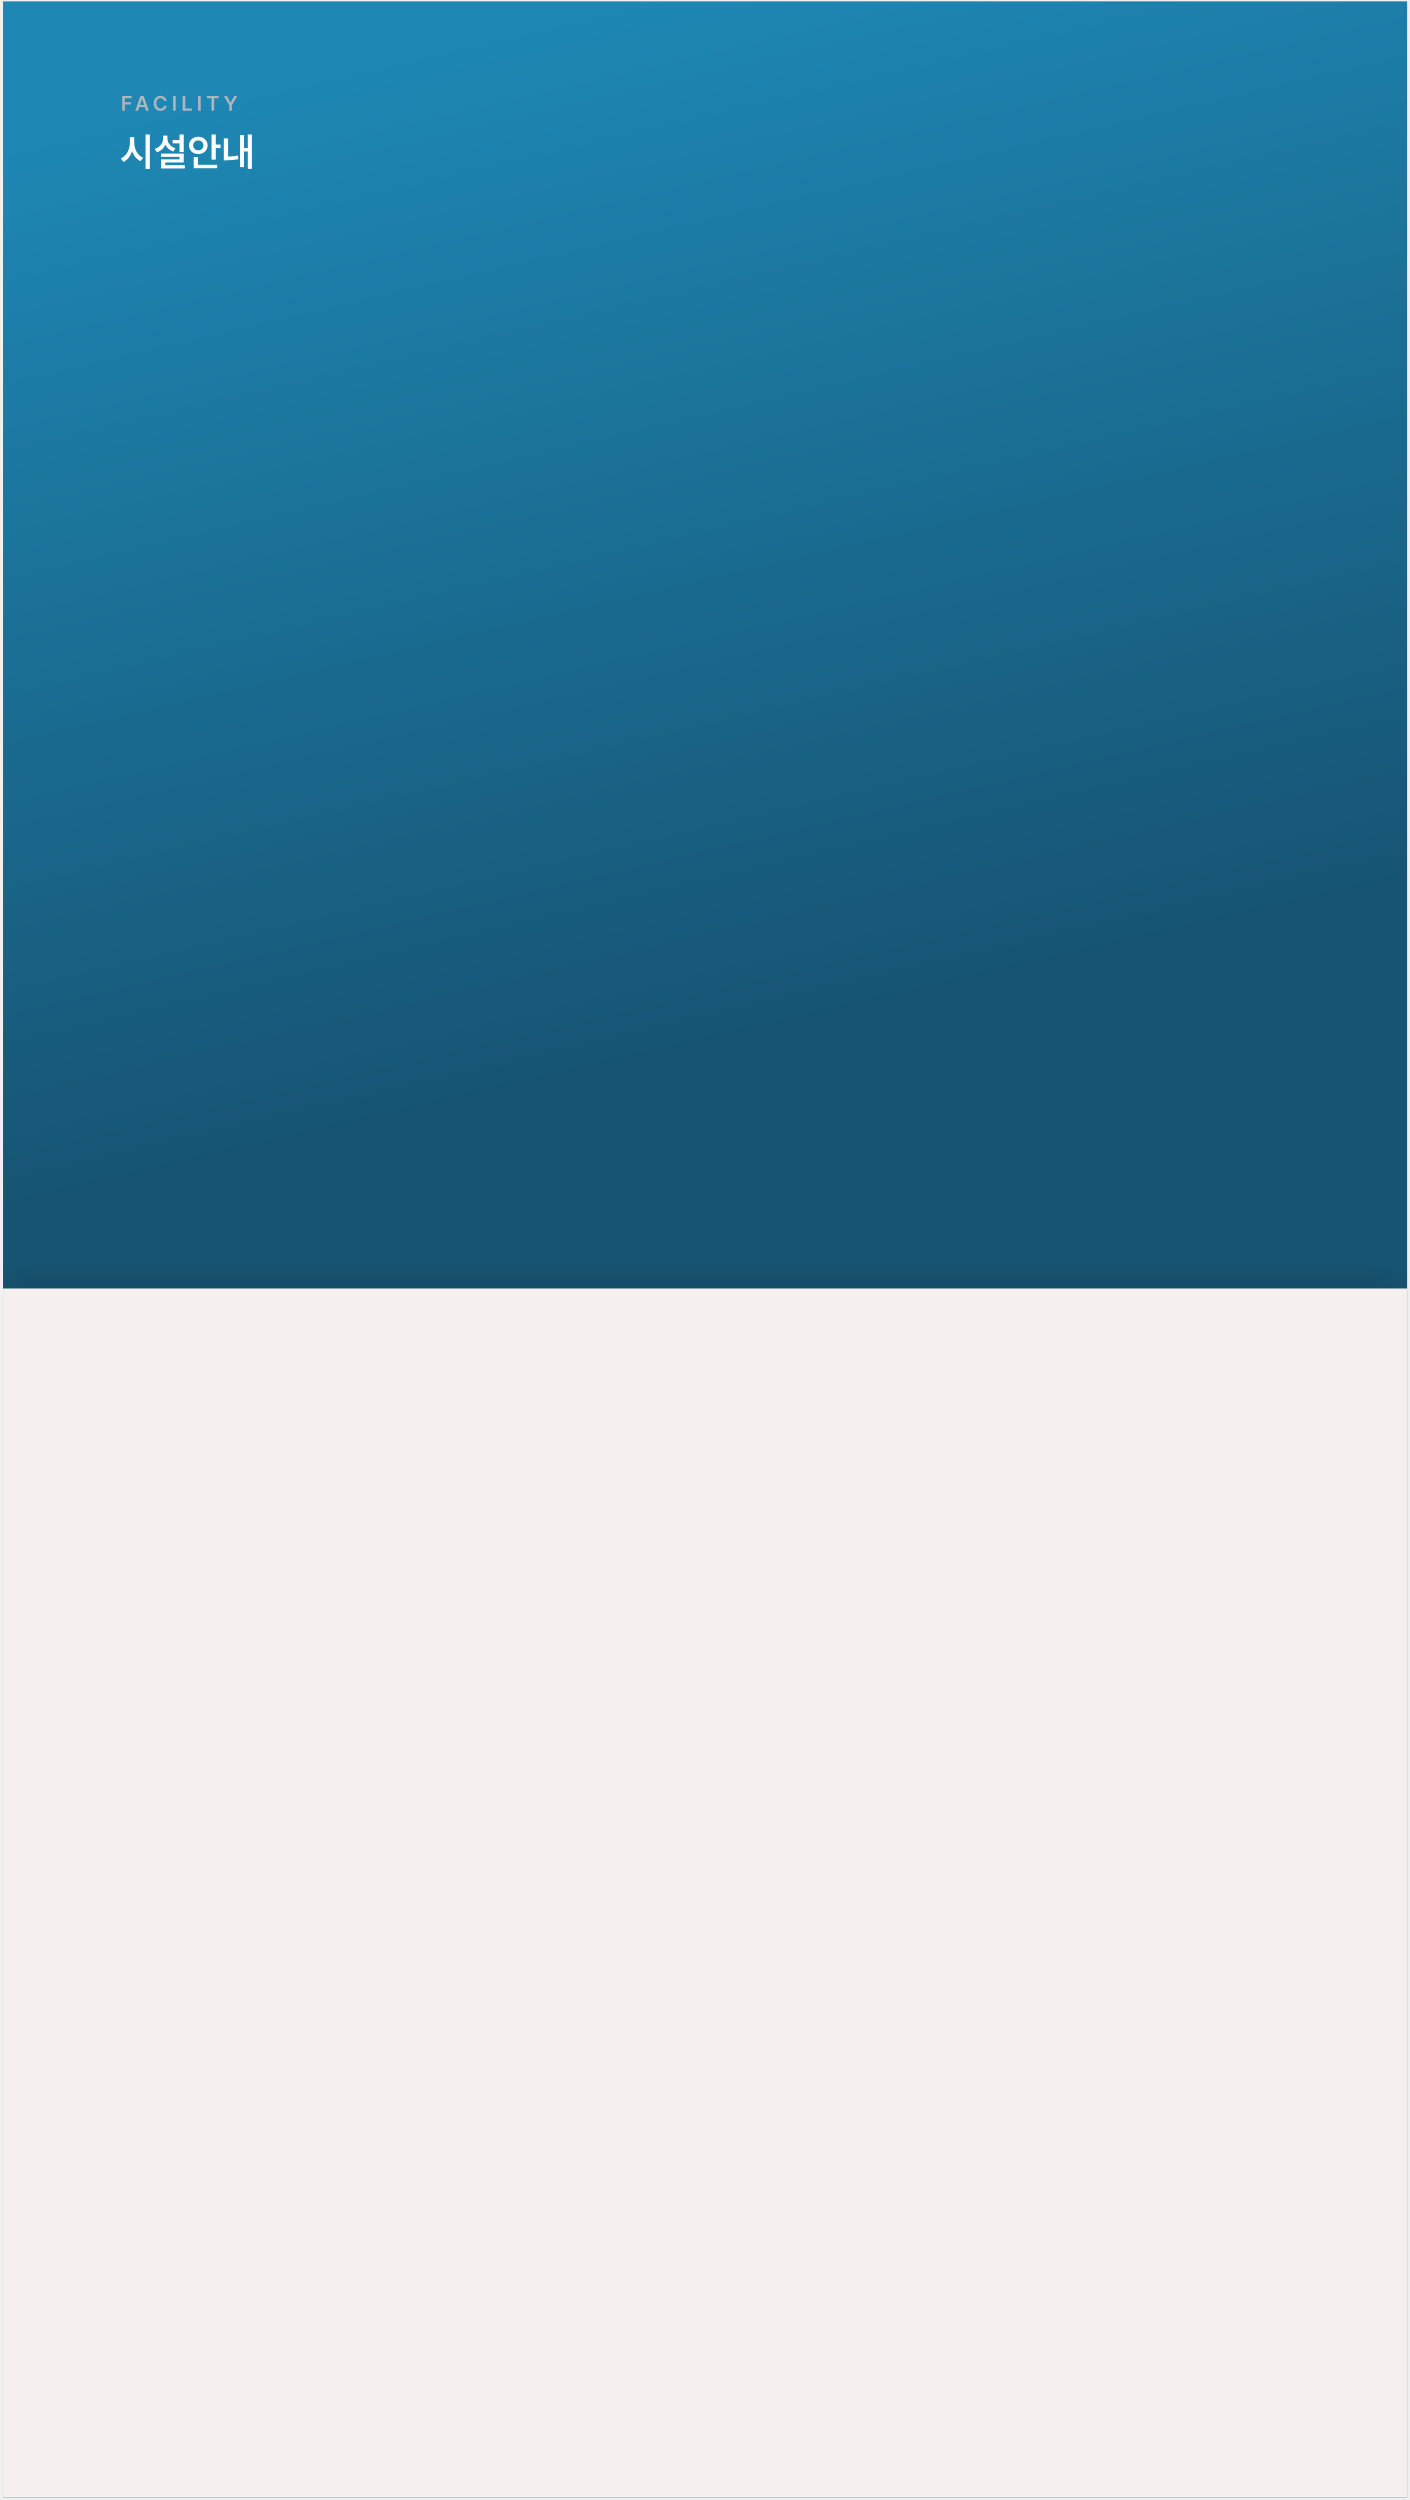
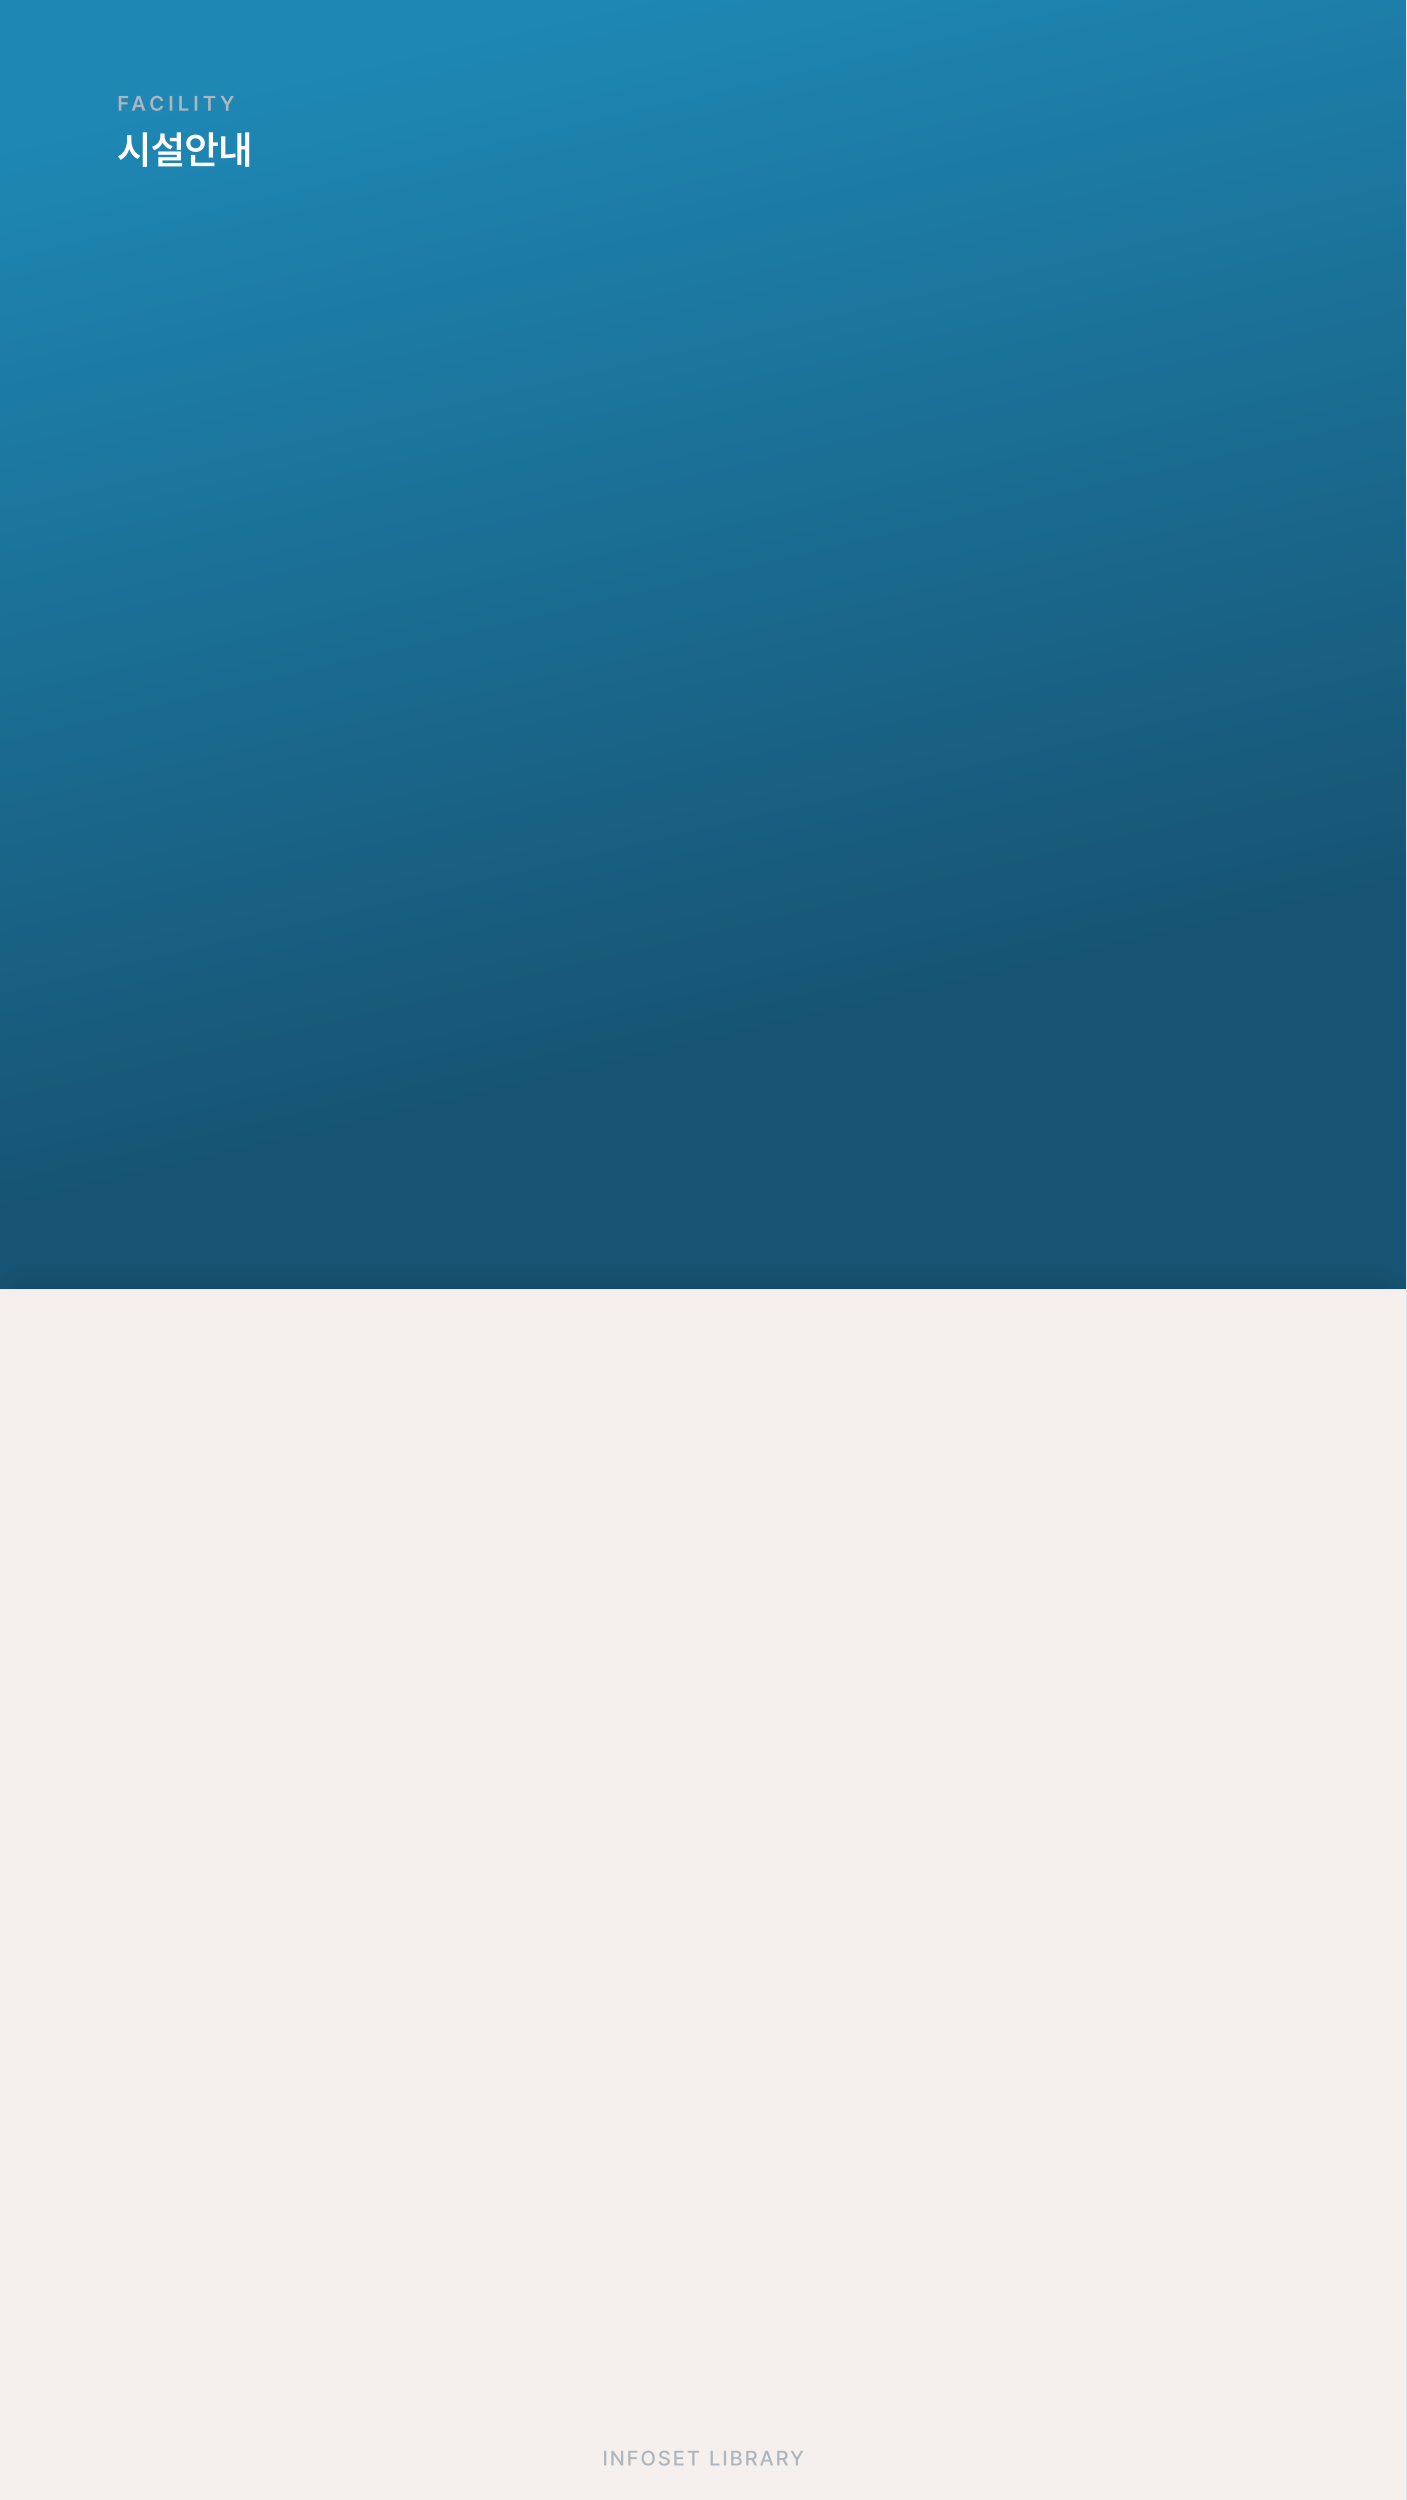
- <svg xmlns="http://www.w3.org/2000/svg" width="381" height="676" viewBox="0 0 381 676" fill="none">
-   <g clip-path="url(#clip0_5406_5144)">
-     <g filter="url(#filter0_b_5406_5144)">
-       <path d="M0.816 0.324H380.544V675.396H0.816V0.324Z" fill="url(#paint0_linear_5406_5144)" />
+ <svg xmlns="http://www.w3.org/2000/svg" width="2160" height="3840" viewBox="0 0 2160 3840" fill="none">
+   <g clip-path="url(#clip0_5346_14326)">
+     <g filter="url(#filter0_b_5346_14326)">
+       <path d="M0 0H2160V3840H0V0Z" fill="url(#paint0_linear_5346_14326)" />
    </g>
-     <g filter="url(#filter1_d_5406_5144)">
-       <path d="M380.543 348.406L0.815 348.406L0.815 675.394H380.543L380.543 348.406Z" fill="#F5F0EE" />
+     <g filter="url(#filter1_d_5346_14326)">
+       <path d="M2160 1980L0 1980L0 3840L2160 3840L2160 1980Z" fill="#F5F0EE" />
    </g>
-     <path d="M33.047 25.96H35.596V26.559H33.761V27.647H35.42V28.245H33.761V29.938H33.047V25.96ZM36.567 29.938L37.968 25.96H38.847L40.253 29.938H39.49L39.157 28.954H37.66L37.331 29.938H36.567ZM38.965 28.377L38.424 26.773H38.391L37.852 28.377H38.965ZM44.345 27.3C44.318 27.145 44.259 27.01 44.169 26.897C44.081 26.783 43.971 26.697 43.837 26.639C43.703 26.578 43.556 26.548 43.395 26.548C43.177 26.548 42.983 26.603 42.815 26.713C42.648 26.821 42.518 26.98 42.425 27.191C42.332 27.401 42.285 27.654 42.285 27.949C42.285 28.247 42.332 28.502 42.425 28.712C42.518 28.921 42.648 29.08 42.815 29.188C42.983 29.296 43.177 29.35 43.395 29.35C43.552 29.35 43.697 29.321 43.829 29.265C43.962 29.206 44.074 29.122 44.164 29.012C44.254 28.902 44.314 28.771 44.345 28.619H45.065C45.028 28.875 44.936 29.108 44.787 29.317C44.639 29.526 44.444 29.69 44.202 29.811C43.962 29.932 43.689 29.992 43.384 29.992C43.032 29.992 42.718 29.911 42.441 29.748C42.167 29.583 41.952 29.347 41.796 29.039C41.642 28.73 41.565 28.366 41.565 27.949C41.565 27.529 41.643 27.166 41.799 26.858C41.956 26.551 42.172 26.315 42.447 26.152C42.723 25.988 43.036 25.905 43.384 25.905C43.677 25.905 43.943 25.961 44.183 26.073C44.423 26.183 44.62 26.343 44.773 26.553C44.927 26.762 45.024 27.011 45.065 27.3H44.345ZM47.519 29.938H46.805V25.96H47.519V29.938ZM49.386 25.96H50.1V29.333H51.858V29.938H49.386V25.96ZM54.269 29.938H53.555V25.96H54.269V29.938ZM55.96 25.96H59.13V26.559H57.905V29.938H57.191V26.559H55.96V25.96ZM61.348 25.96L62.326 27.718H62.364L63.342 25.96H64.15L62.705 28.449V29.938H61.991V28.449L60.541 25.96H61.348Z" fill="#ADB5BD" />
-     <path d="M36.293 38.59C36.289 39.163 36.384 39.721 36.576 40.264C36.768 40.806 37.047 41.289 37.41 41.711C37.774 42.134 38.202 42.45 38.693 42.659L38.013 43.576C37.488 43.332 37.029 42.978 36.638 42.515C36.25 42.048 35.946 41.504 35.726 40.882C35.507 41.552 35.196 42.139 34.794 42.644C34.396 43.148 33.92 43.531 33.367 43.792L32.667 42.834C33.172 42.618 33.609 42.291 33.98 41.855C34.351 41.416 34.634 40.913 34.83 40.346C35.026 39.78 35.125 39.194 35.129 38.59V37.107H36.293V38.59ZM39.362 36.355H40.516V45.677H39.362V36.355ZM49.684 41.124H48.541V38.765H46.686V37.849H48.541V36.355H49.684V41.124ZM41.835 40.259C42.322 40.111 42.736 39.895 43.076 39.61C43.419 39.322 43.677 38.988 43.849 38.611C44.024 38.23 44.111 37.828 44.111 37.406V36.664H45.265V37.406C45.261 37.794 45.344 38.164 45.512 38.518C45.68 38.872 45.929 39.186 46.259 39.461C46.589 39.732 46.989 39.94 47.459 40.084L46.851 40.97C46.353 40.805 45.922 40.564 45.558 40.249C45.194 39.933 44.908 39.56 44.698 39.131C44.492 39.612 44.197 40.029 43.812 40.383C43.431 40.733 42.971 40.997 42.432 41.176L41.835 40.259ZM43.555 41.526H49.684V43.936H44.688V44.647H49.983V45.553H43.565V43.081H48.551V42.422H43.555V41.526ZM58.347 39.085H59.645V40.032H58.347V43.164H57.203V36.355H58.347V39.085ZM51.105 39.322C51.105 38.872 51.215 38.468 51.435 38.111C51.655 37.754 51.955 37.476 52.336 37.277C52.721 37.074 53.148 36.973 53.619 36.973C54.086 36.973 54.51 37.074 54.891 37.277C55.275 37.476 55.578 37.754 55.797 38.111C56.017 38.468 56.129 38.872 56.132 39.322C56.129 39.764 56.015 40.164 55.792 40.522C55.572 40.879 55.272 41.158 54.891 41.361C54.51 41.56 54.086 41.66 53.619 41.66C53.152 41.66 52.726 41.56 52.341 41.361C51.957 41.158 51.655 40.879 51.435 40.522C51.215 40.164 51.105 39.764 51.105 39.322ZM52.228 39.322C52.228 39.582 52.288 39.814 52.408 40.017C52.532 40.219 52.7 40.376 52.913 40.486C53.126 40.595 53.361 40.65 53.619 40.65C53.88 40.65 54.115 40.595 54.324 40.486C54.537 40.376 54.704 40.221 54.824 40.022C54.947 39.819 55.009 39.586 55.009 39.322C55.009 39.054 54.947 38.819 54.824 38.616C54.704 38.41 54.537 38.252 54.324 38.142C54.115 38.029 53.88 37.972 53.619 37.972C53.358 37.972 53.121 38.029 52.908 38.142C52.699 38.252 52.532 38.41 52.408 38.616C52.288 38.819 52.228 39.054 52.228 39.322ZM52.383 42.453H53.526V44.554H58.718V45.481H52.383V42.453ZM68.112 45.667H67.01V40.959H65.98V45.193H64.908V36.53H65.98V40.022H67.01V36.355H68.112V45.667ZM60.52 37.426H61.674V42.34C62.584 42.322 63.47 42.23 64.332 42.062L64.445 43.061C63.353 43.253 62.251 43.349 61.138 43.349H60.52V37.426Z" fill="white" />
+     <path d="M182.319 147.375H196.819V150.781H186.381V156.969H195.819V160.375H186.381V170H182.319V147.375ZM202.344 170L210.312 147.375H215.312L223.312 170H218.969L217.078 164.406H208.562L206.687 170H202.344ZM215.984 161.125L212.906 152H212.719L209.656 161.125H215.984ZM246.587 155C246.431 154.115 246.098 153.349 245.587 152.703C245.087 152.057 244.457 151.568 243.697 151.234C242.936 150.891 242.098 150.719 241.181 150.719C239.942 150.719 238.843 151.031 237.884 151.656C236.936 152.271 236.197 153.177 235.666 154.375C235.134 155.573 234.869 157.01 234.869 158.688C234.869 160.385 235.134 161.833 235.666 163.031C236.197 164.219 236.936 165.12 237.884 165.734C238.843 166.349 239.942 166.656 241.181 166.656C242.077 166.656 242.9 166.495 243.65 166.172C244.41 165.839 245.046 165.359 245.556 164.734C246.067 164.109 246.41 163.365 246.587 162.5H250.681C250.473 163.958 249.947 165.281 249.103 166.469C248.259 167.656 247.15 168.594 245.775 169.281C244.41 169.969 242.858 170.312 241.119 170.312C239.119 170.312 237.332 169.849 235.759 168.922C234.197 167.984 232.973 166.641 232.087 164.891C231.212 163.13 230.775 161.062 230.775 158.688C230.775 156.302 231.218 154.234 232.103 152.484C232.999 150.734 234.228 149.396 235.791 148.469C237.364 147.531 239.14 147.062 241.119 147.062C242.785 147.062 244.301 147.38 245.666 148.016C247.03 148.641 248.15 149.552 249.025 150.75C249.9 151.938 250.452 153.354 250.681 155H246.587ZM264.644 170H260.581V147.375H264.644V170ZM275.262 147.375H279.325V166.562H289.325V170H275.262V147.375ZM303.037 170H298.975V147.375H303.037V170ZM312.656 147.375H330.688V150.781H323.719V170H319.656V150.781H312.656V147.375ZM343.306 147.375L348.869 157.375H349.087L354.65 147.375H359.244L351.025 161.531V170H346.962V161.531L338.712 147.375H343.306Z" fill="#ADB5BD" />
+     <path d="M201.797 215.961C201.738 225.688 206.865 235.414 215.449 239.105L211.582 244.32C205.488 241.508 201.035 235.912 198.574 228.998C196.143 236.439 191.572 242.533 185.156 245.551L181.172 240.102C189.99 236.293 195.146 226.186 195.176 215.961V207.523H201.797V215.961ZM219.258 256.273V203.246H225.82V256.273H219.258ZM277.969 203.246V230.375H271.465V216.957H260.918V211.742H271.465V203.246H277.969ZM233.32 225.453C241.846 222.875 246.27 216.342 246.27 209.223V205.004H252.832V209.223C252.803 215.756 257.08 221.938 265.312 224.457L261.855 229.496C256.113 227.592 251.953 223.842 249.609 219.037C247.324 224.398 242.959 228.617 236.719 230.668L233.32 225.453ZM243.105 237.758V232.66H277.969V246.371H249.551V250.414H279.668V255.57H243.164V241.508H271.523V237.758H243.105ZM327.246 203.246V218.773H334.629V224.164H327.246V241.977H320.742V203.246H327.246ZM286.055 220.121C286.025 212.299 292.295 206.791 300.352 206.762C308.408 206.791 314.59 212.299 314.648 220.121C314.59 227.826 308.408 233.422 300.352 233.422C292.295 233.422 286.025 227.826 286.055 220.121ZM292.441 220.121C292.412 224.691 295.928 227.709 300.352 227.68C304.834 227.709 308.232 224.691 308.262 220.121C308.232 215.434 304.834 212.445 300.352 212.445C295.928 212.445 292.412 215.434 292.441 220.121ZM293.32 255.16V237.934H299.824V249.887H329.355V255.16H293.32ZM382.793 203.246V256.215H376.523V229.438H370.664V253.52H364.57V204.242H370.664V224.105H376.523V203.246H382.793ZM339.609 243.031V209.34H346.172V237.289C350.742 237.201 355.723 236.791 361.289 235.707L361.934 241.391C354.785 242.65 348.721 243.031 343.125 243.031H339.609Z" fill="white" />
+     <path d="M931.209 3787H927.772V3764.38H931.209V3787ZM957.253 3787H954.097L942.628 3770.47H942.441V3787H939.003V3764.38H942.191L953.659 3780.94H953.878V3764.38H957.253V3787ZM965.078 3764.38H979.109V3767.34H968.516V3774.19H978.109V3777.12H968.516V3787H965.078V3764.38ZM1005.81 3775.69C1005.81 3778.05 1005.37 3780.11 1004.5 3781.88C1003.62 3783.62 1002.41 3784.97 1000.86 3785.91C999.315 3786.84 997.57 3787.31 995.622 3787.31C993.653 3787.31 991.893 3786.84 990.341 3785.91C988.799 3784.96 987.591 3783.61 986.716 3781.86C985.841 3780.1 985.403 3778.04 985.403 3775.69C985.403 3773.32 985.841 3771.27 986.716 3769.52C987.591 3767.76 988.799 3766.41 990.341 3765.47C991.893 3764.53 993.653 3764.06 995.622 3764.06C997.57 3764.06 999.315 3764.53 1000.86 3765.47C1002.41 3766.41 1003.62 3767.76 1004.5 3769.52C1005.37 3771.27 1005.81 3773.32 1005.81 3775.69ZM988.809 3775.69C988.809 3777.48 989.101 3779.02 989.684 3780.3C990.278 3781.57 991.085 3782.53 992.106 3783.19C993.137 3783.84 994.309 3784.17 995.622 3784.16C996.924 3784.17 998.085 3783.84 999.106 3783.19C1000.14 3782.53 1000.94 3781.57 1001.53 3780.3C1002.11 3779.02 1002.4 3777.48 1002.4 3775.69C1002.4 3773.9 1002.11 3772.36 1001.53 3771.09C1000.94 3769.81 1000.14 3768.84 999.106 3768.19C998.085 3767.53 996.924 3767.21 995.622 3767.22C994.309 3767.21 993.137 3767.53 992.106 3768.19C991.085 3768.84 990.278 3769.81 989.684 3771.09C989.101 3772.36 988.809 3773.9 988.809 3775.69ZM1025.2 3770.34C1025.09 3769.3 1024.62 3768.49 1023.77 3767.91C1022.93 3767.32 1021.85 3767.03 1020.54 3767.03C1019.63 3767.03 1018.84 3767.18 1018.15 3767.47C1017.47 3767.75 1016.95 3768.15 1016.57 3768.66C1016.2 3769.17 1016.01 3769.74 1016.01 3770.38C1016.01 3771.33 1016.41 3772.07 1017.2 3772.59C1017.99 3773.11 1018.97 3773.51 1020.13 3773.78L1022.32 3774.38C1026.67 3775.43 1028.84 3777.55 1028.85 3780.75C1028.84 3782.03 1028.5 3783.17 1027.84 3784.17C1027.18 3785.17 1026.22 3785.96 1024.95 3786.53C1023.69 3787.09 1022.19 3787.38 1020.45 3787.38C1018.77 3787.38 1017.31 3787.11 1016.06 3786.58C1014.82 3786.04 1013.84 3785.27 1013.13 3784.27C1012.44 3783.27 1012.05 3782.08 1011.98 3780.72H1015.42C1015.51 3781.91 1016.02 3782.81 1016.95 3783.44C1017.88 3784.05 1019.05 3784.36 1020.45 3784.38C1021.41 3784.38 1022.26 3784.22 1023.01 3783.92C1023.77 3783.61 1024.36 3783.18 1024.79 3782.62C1025.23 3782.06 1025.45 3781.42 1025.45 3780.69C1025.45 3780.06 1025.26 3779.54 1024.9 3779.11C1024.54 3778.68 1024.05 3778.33 1023.43 3778.06C1022.83 3777.78 1022.07 3777.52 1021.17 3777.28L1018.48 3776.56C1016.58 3776.04 1015.12 3775.29 1014.1 3774.31C1013.09 3773.33 1012.58 3772.08 1012.57 3770.56C1012.57 3769.28 1012.92 3768.15 1013.62 3767.17C1014.33 3766.18 1015.29 3765.42 1016.51 3764.88C1017.74 3764.33 1019.11 3764.06 1020.63 3764.06C1022.14 3764.06 1023.49 3764.33 1024.68 3764.88C1025.87 3765.41 1026.8 3766.15 1027.48 3767.11C1028.16 3768.06 1028.51 3769.14 1028.54 3770.34H1025.2ZM1035.74 3764.38H1049.93V3767.34H1039.18V3774.19H1049.18V3777.12H1039.18V3784.03H1050.05V3787H1035.74V3764.38ZM1056.22 3764.38H1073.75V3767.34H1066.72V3787H1063.28V3767.34H1056.22V3764.38ZM1091.47 3764.38H1094.9V3784.03H1105.12V3787H1091.47V3764.38ZM1115.29 3787H1111.85V3764.38H1115.29V3787ZM1123.08 3764.38H1131.37C1132.93 3764.38 1134.25 3764.63 1135.32 3765.14C1136.39 3765.65 1137.19 3766.35 1137.72 3767.25C1138.26 3768.15 1138.52 3769.17 1138.52 3770.31C1138.52 3771.64 1138.17 3772.69 1137.46 3773.48C1136.76 3774.27 1135.84 3774.8 1134.71 3775.09V3775.31C1135.49 3775.35 1136.24 3775.6 1136.96 3776.06C1137.68 3776.52 1138.26 3777.17 1138.71 3778C1139.17 3778.82 1139.4 3779.79 1139.4 3780.91C1139.4 3782.09 1139.12 3783.15 1138.57 3784.06C1138.02 3784.98 1137.17 3785.7 1136.02 3786.22C1134.88 3786.74 1133.45 3787 1131.74 3787H1123.08V3764.38ZM1131.43 3784.06C1132.98 3784.05 1134.13 3783.75 1134.87 3783.16C1135.62 3782.55 1135.99 3781.75 1135.99 3780.75C1135.99 3780.02 1135.81 3779.36 1135.44 3778.77C1135.08 3778.17 1134.56 3777.7 1133.88 3777.36C1133.21 3777.02 1132.44 3776.84 1131.55 3776.84H1126.52V3784.06H1131.43ZM1131.08 3774.16C1131.84 3774.15 1132.53 3773.99 1133.15 3773.7C1133.77 3773.41 1134.26 3773 1134.62 3772.47C1134.97 3771.93 1135.15 3771.3 1135.15 3770.59C1135.15 3769.61 1134.8 3768.82 1134.12 3768.22C1133.44 3767.61 1132.45 3767.31 1131.15 3767.31H1126.52V3774.16H1131.08ZM1146.28 3764.38H1154.35C1156.06 3764.38 1157.5 3764.67 1158.67 3765.27C1159.85 3765.86 1160.73 3766.69 1161.32 3767.75C1161.9 3768.81 1162.19 3770.05 1162.19 3771.47C1162.19 3773.01 1161.84 3774.33 1161.14 3775.44C1160.45 3776.53 1159.42 3777.34 1158.07 3777.86L1163.07 3787H1159.16L1154.57 3778.47H1154.35H1149.72V3787H1146.28V3764.38ZM1154 3775.5C1155.63 3775.49 1156.82 3775.15 1157.58 3774.47C1158.34 3773.78 1158.72 3772.78 1158.72 3771.47C1158.72 3770.15 1158.34 3769.12 1157.57 3768.41C1156.81 3767.69 1155.62 3767.32 1154 3767.31H1149.72V3775.5H1154ZM1167.48 3787L1175.61 3764.38H1179.58L1187.73 3787H1184.08L1182.02 3781.03H1173.2L1171.14 3787H1167.48ZM1181.02 3778.16L1177.67 3768.5H1177.52L1174.19 3778.16H1181.02ZM1193.81 3764.38H1201.87C1203.58 3764.38 1205.02 3764.67 1206.2 3765.27C1207.38 3765.86 1208.26 3766.69 1208.84 3767.75C1209.42 3768.81 1209.72 3770.05 1209.72 3771.47C1209.72 3773.01 1209.37 3774.33 1208.67 3775.44C1207.97 3776.53 1206.94 3777.34 1205.59 3777.86L1210.59 3787H1206.68L1202.09 3778.47H1201.87H1197.25V3787H1193.81V3764.38ZM1201.53 3775.5C1203.15 3775.49 1204.35 3775.15 1205.11 3774.47C1205.87 3773.78 1206.25 3772.78 1206.25 3771.47C1206.25 3770.15 1205.86 3769.12 1205.09 3768.41C1204.33 3767.69 1203.14 3767.32 1201.53 3767.31H1197.25V3775.5H1201.53ZM1218.07 3764.38L1223.95 3774.62H1224.2L1230.1 3764.38H1234.01L1225.79 3778.12V3787H1222.35V3778.12L1214.17 3764.38H1218.07Z" fill="#ADB5BD" />
  </g>
  <defs>
-     <filter id="filter0_b_5406_5144" x="-0.942" y="-1.434" width="383.243" height="678.586" filterUnits="userSpaceOnUse" color-interpolation-filters="sRGB">
+     <filter id="filter0_b_5346_14326" x="-10" y="-10" width="2180" height="3860" filterUnits="userSpaceOnUse" color-interpolation-filters="sRGB">
      <feFlood flood-opacity="0" result="BackgroundImageFix" />
-       <feGaussianBlur in="BackgroundImageFix" stdDeviation="0.879" />
-       <feComposite in2="SourceAlpha" operator="in" result="effect1_backgroundBlur_5406_5144" />
-       <feBlend mode="normal" in="SourceGraphic" in2="effect1_backgroundBlur_5406_5144" result="shape" />
+       <feGaussianBlur in="BackgroundImageFix" stdDeviation="5" />
+       <feComposite in2="SourceAlpha" operator="in" result="effect1_backgroundBlur_5346_14326" />
+       <feBlend mode="normal" in="SourceGraphic" in2="effect1_backgroundBlur_5346_14326" result="shape" />
    </filter>
-     <filter id="filter1_d_5406_5144" x="-9.732" y="339.616" width="397.307" height="344.568" filterUnits="userSpaceOnUse" color-interpolation-filters="sRGB">
+     <filter id="filter1_d_5346_14326" x="-60" y="1930" width="2260" height="1960" filterUnits="userSpaceOnUse" color-interpolation-filters="sRGB">
      <feFlood flood-opacity="0" result="BackgroundImageFix" />
      <feColorMatrix in="SourceAlpha" type="matrix" values="0 0 0 0 0 0 0 0 0 0 0 0 0 0 0 0 0 0 127 0" result="hardAlpha" />
-       <feOffset dx="-1.758" />
-       <feGaussianBlur stdDeviation="4.395" />
+       <feOffset dx="-10" />
+       <feGaussianBlur stdDeviation="25" />
      <feComposite in2="hardAlpha" operator="out" />
      <feColorMatrix type="matrix" values="0 0 0 0 0 0 0 0 0 0 0 0 0 0 0 0 0 0 0.2 0" />
-       <feBlend mode="multiply" in2="BackgroundImageFix" result="effect1_dropShadow_5406_5144" />
-       <feBlend mode="normal" in="SourceGraphic" in2="effect1_dropShadow_5406_5144" result="shape" />
+       <feBlend mode="multiply" in2="BackgroundImageFix" result="effect1_dropShadow_5346_14326" />
+       <feBlend mode="normal" in="SourceGraphic" in2="effect1_dropShadow_5346_14326" result="shape" />
    </filter>
-     <linearGradient id="paint0_linear_5406_5144" x1="167.123" y1="0.324" x2="239.729" y2="309.996" gradientUnits="userSpaceOnUse">
+     <linearGradient id="paint0_linear_5346_14326" x1="946" y1="-1.15293e-05" x2="1359" y2="1761.5" gradientUnits="userSpaceOnUse">
      <stop stop-color="#1E87B4" />
      <stop offset="0.884" stop-color="#175473" />
    </linearGradient>
-     <clipPath id="clip0_5406_5144">
-       <rect width="379.728" height="675.072" fill="white" transform="translate(0.816406 0.324219)" />
+     <clipPath id="clip0_5346_14326">
+       <rect width="2160" height="3840" fill="white" />
    </clipPath>
  </defs>
</svg>
